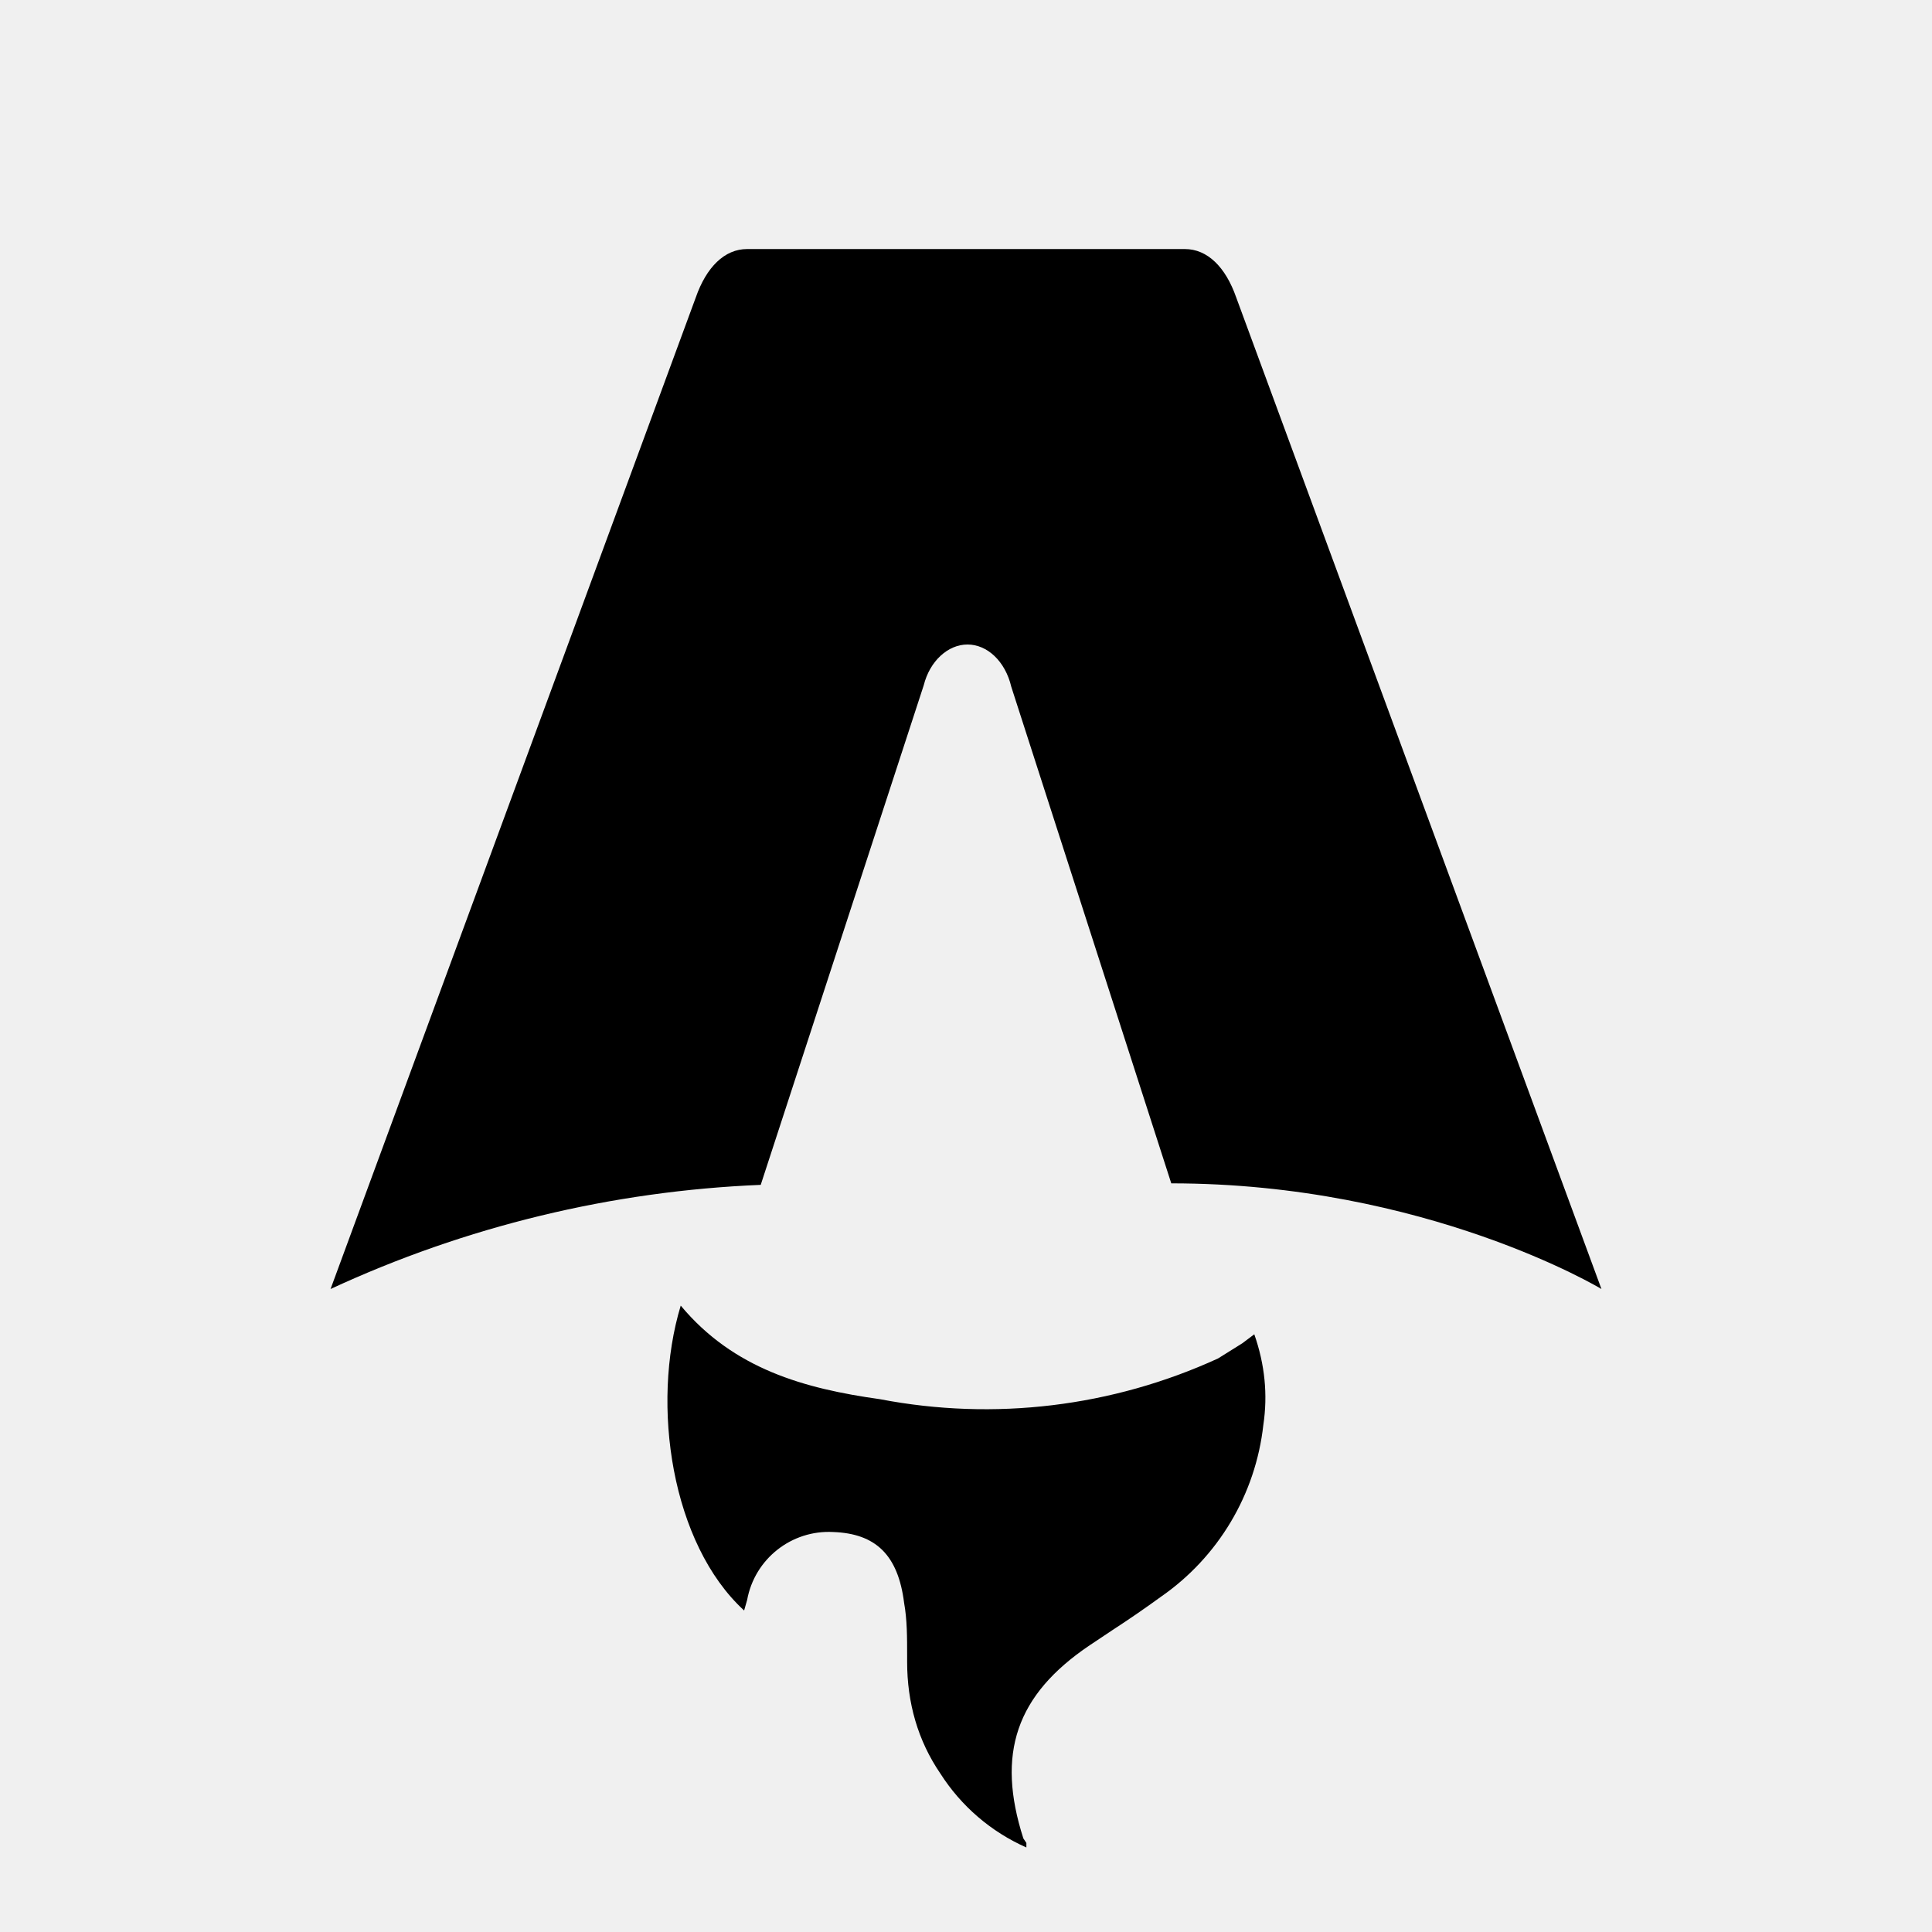
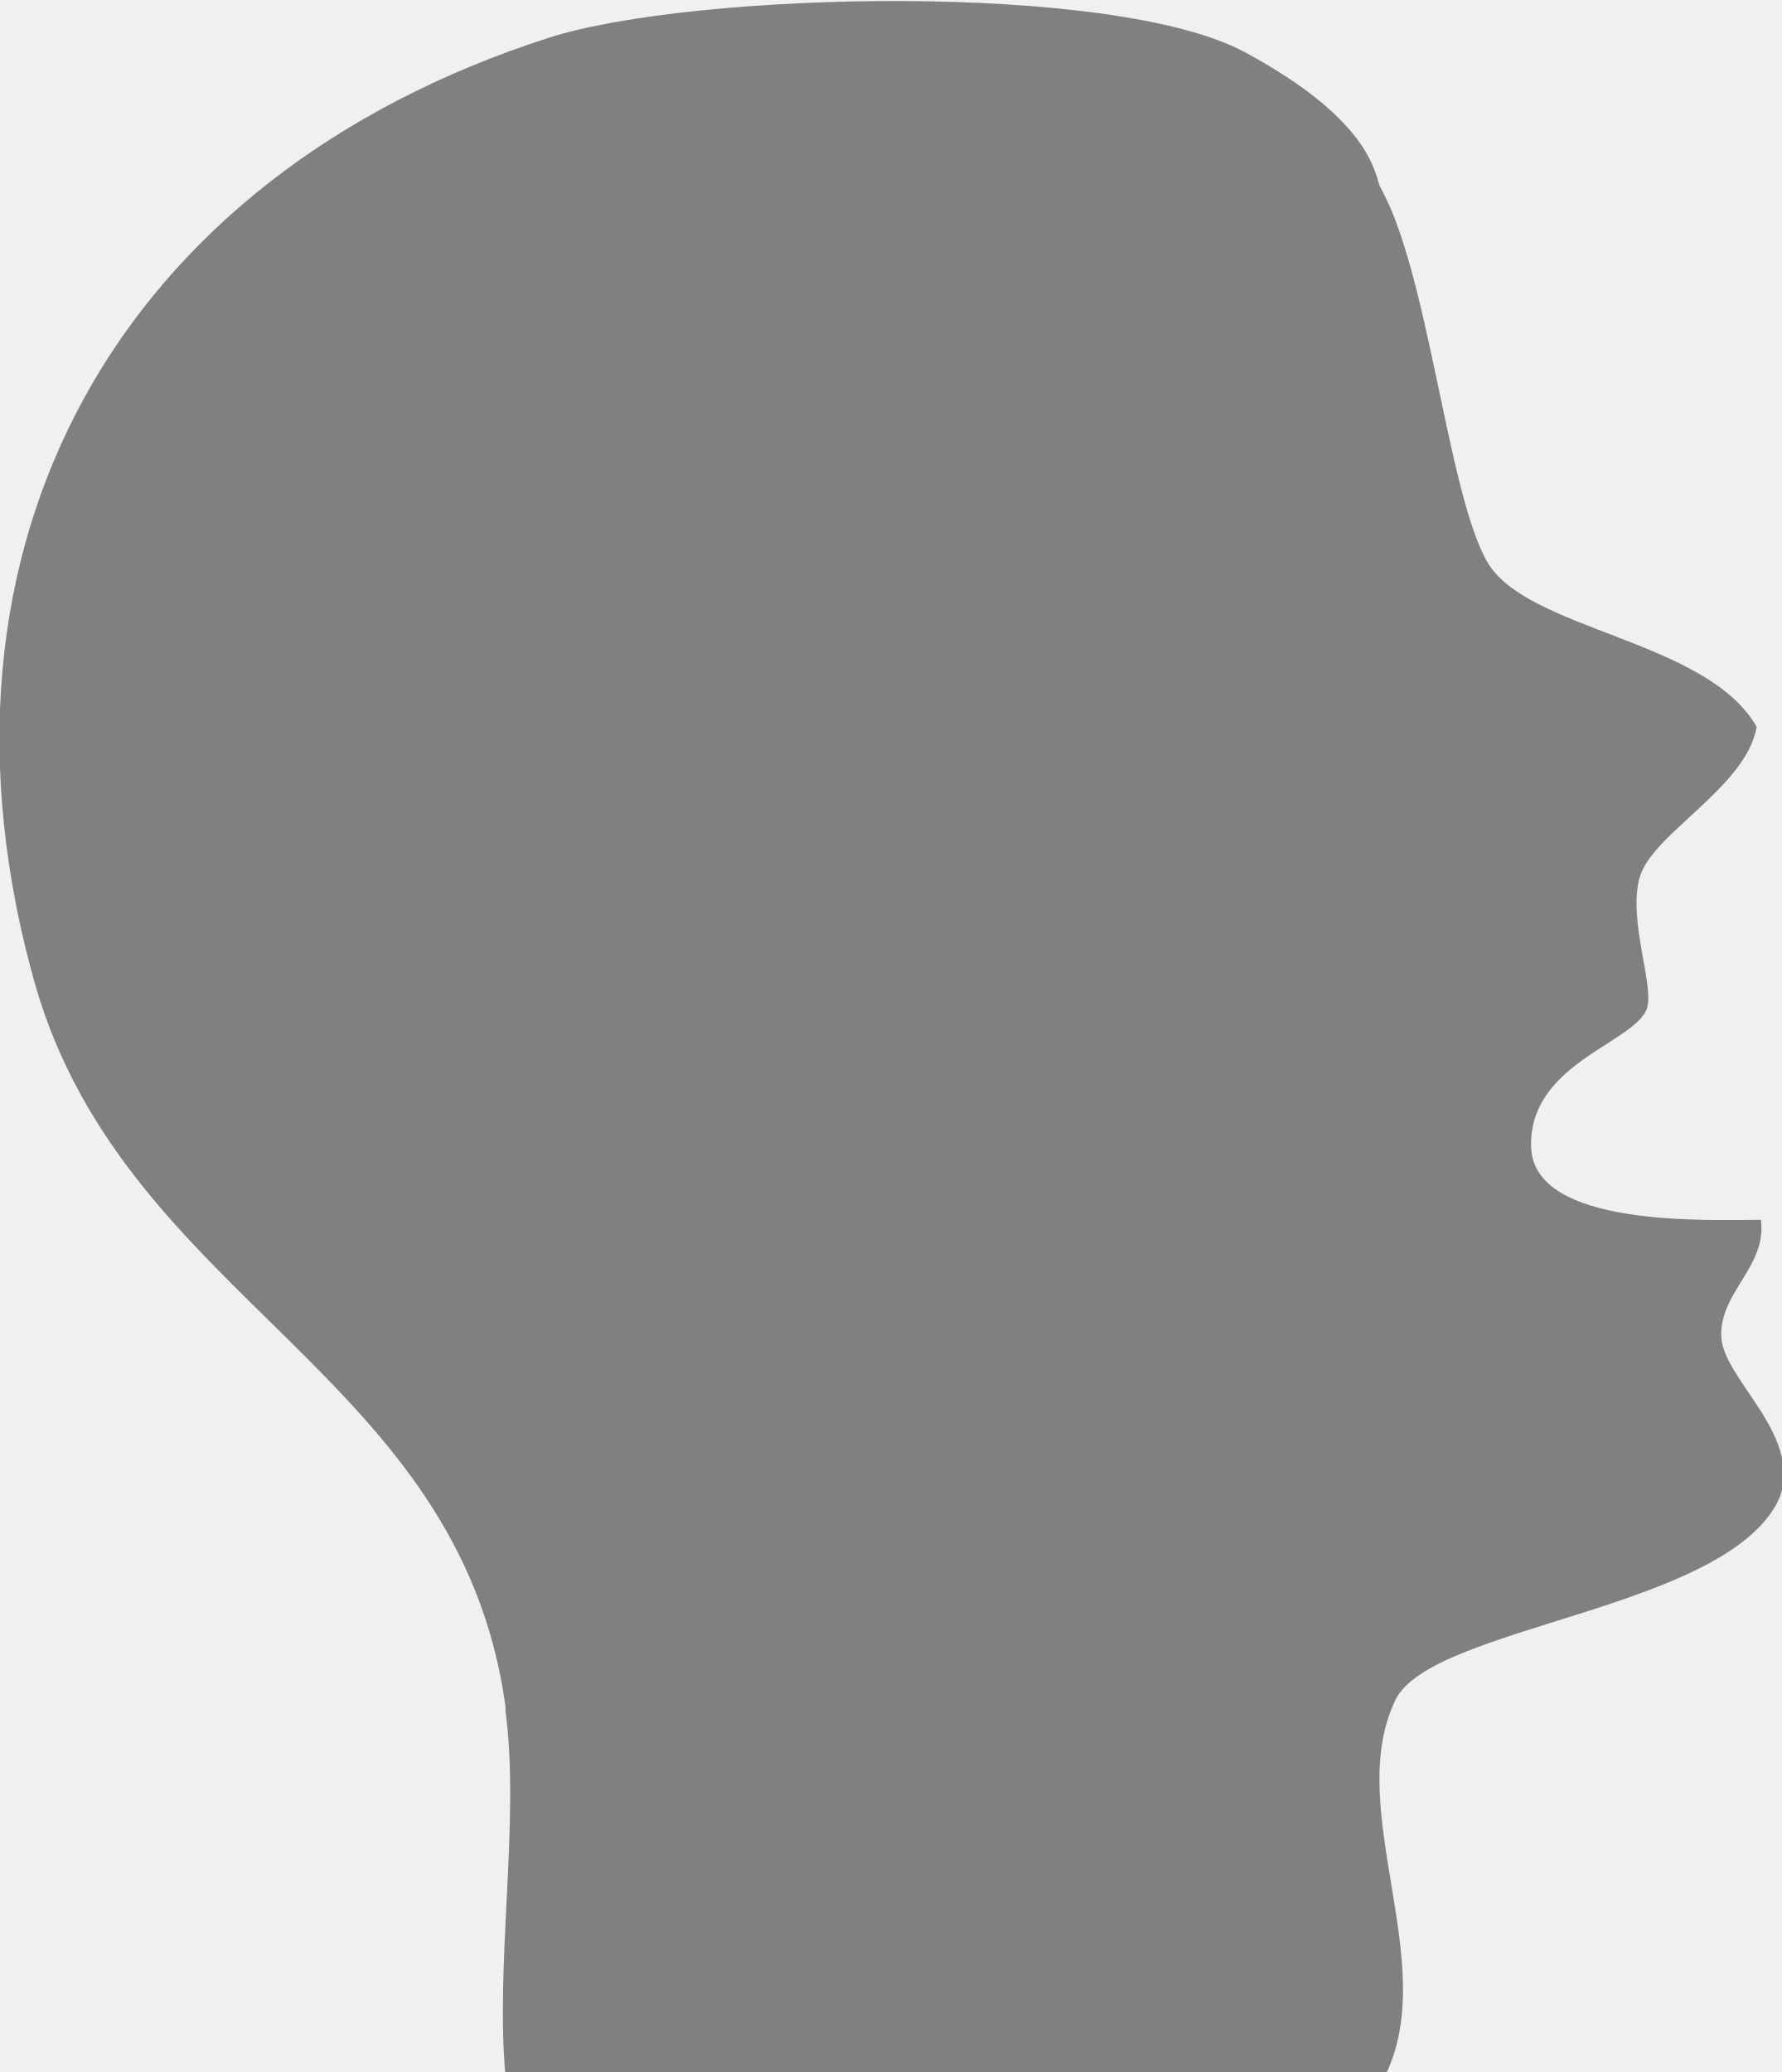
- <svg xmlns="http://www.w3.org/2000/svg" fill="none" viewBox="0 0 128 128">
-   <path d="M50.4 78.5a75.1 75.1 0 0 0-28.5 6.9l24.2-65.7c.7-2 1.9-3.2 3.4-3.2h29c1.5 0 2.7 1.2 3.4 3.2l24.2 65.7s-11.6-7-28.5-7L67 45.5c-.4-1.7-1.6-2.8-2.9-2.8-1.3 0-2.5 1.1-2.9 2.7L50.4 78.5Zm-1.1 28.2Zm-4.2-20.2c-2 6.6-.6 15.8 4.2 20.2a17.5 17.5 0 0 1 .2-.7 5.5 5.5 0 0 1 5.7-4.5c2.8.1 4.3 1.5 4.7 4.7.2 1.1.2 2.3.2 3.5v.4c0 2.7.7 5.2 2.2 7.4a13 13 0 0 0 5.7 4.9v-.3l-.2-.3c-1.8-5.6-.5-9.5 4.4-12.8l1.5-1a73 73 0 0 0 3.2-2.2 16 16 0 0 0 6.8-11.4c.3-2 .1-4-.6-6l-.8.6-1.6 1a37 37 0 0 1-22.4 2.7c-5-.7-9.7-2-13.2-6.2Z" />
-   <style>
-         path { fill: #000; }
-         @media (prefers-color-scheme: dark) {
-             path { fill: #FFF; }
-         }
-     </style>
+ <svg xmlns="http://www.w3.org/2000/svg" id="uuid-068c66cd-b218-4b82-949b-d147eb45980d" data-name="Calque 1" width="85.3" height="99.2" viewBox="0 0 85.3 99.2">
+   <path d="M24.2,81.7c-2.2-16-18.1-19.4-22.5-34.5C-4.3,26.1,5.7,8.4,26.3,1.8c6.9-2.2,27-2.7,33.3.7s6.2,6,6.5,6.5c2.3,4.1,3.2,14.6,5.1,17.9s10.5,3.7,12.9,7.9c-.5,2.9-5,5.1-5.6,7.2s.8,5.4.3,6.4c-.8,1.6-5.6,2.6-5.5,6.5s8.5,3.5,11,3.5c.3,2.2-1.9,3.4-1.9,5.5s3.9,4.7,2.8,7.8c-2.4,5.4-16.7,6.1-18.4,9.7-2.5,5.2,2.2,12.6-.5,18H24.2c-.5-5.5.7-12.2,0-17.5Z" style="fill: gray;" />
</svg>
